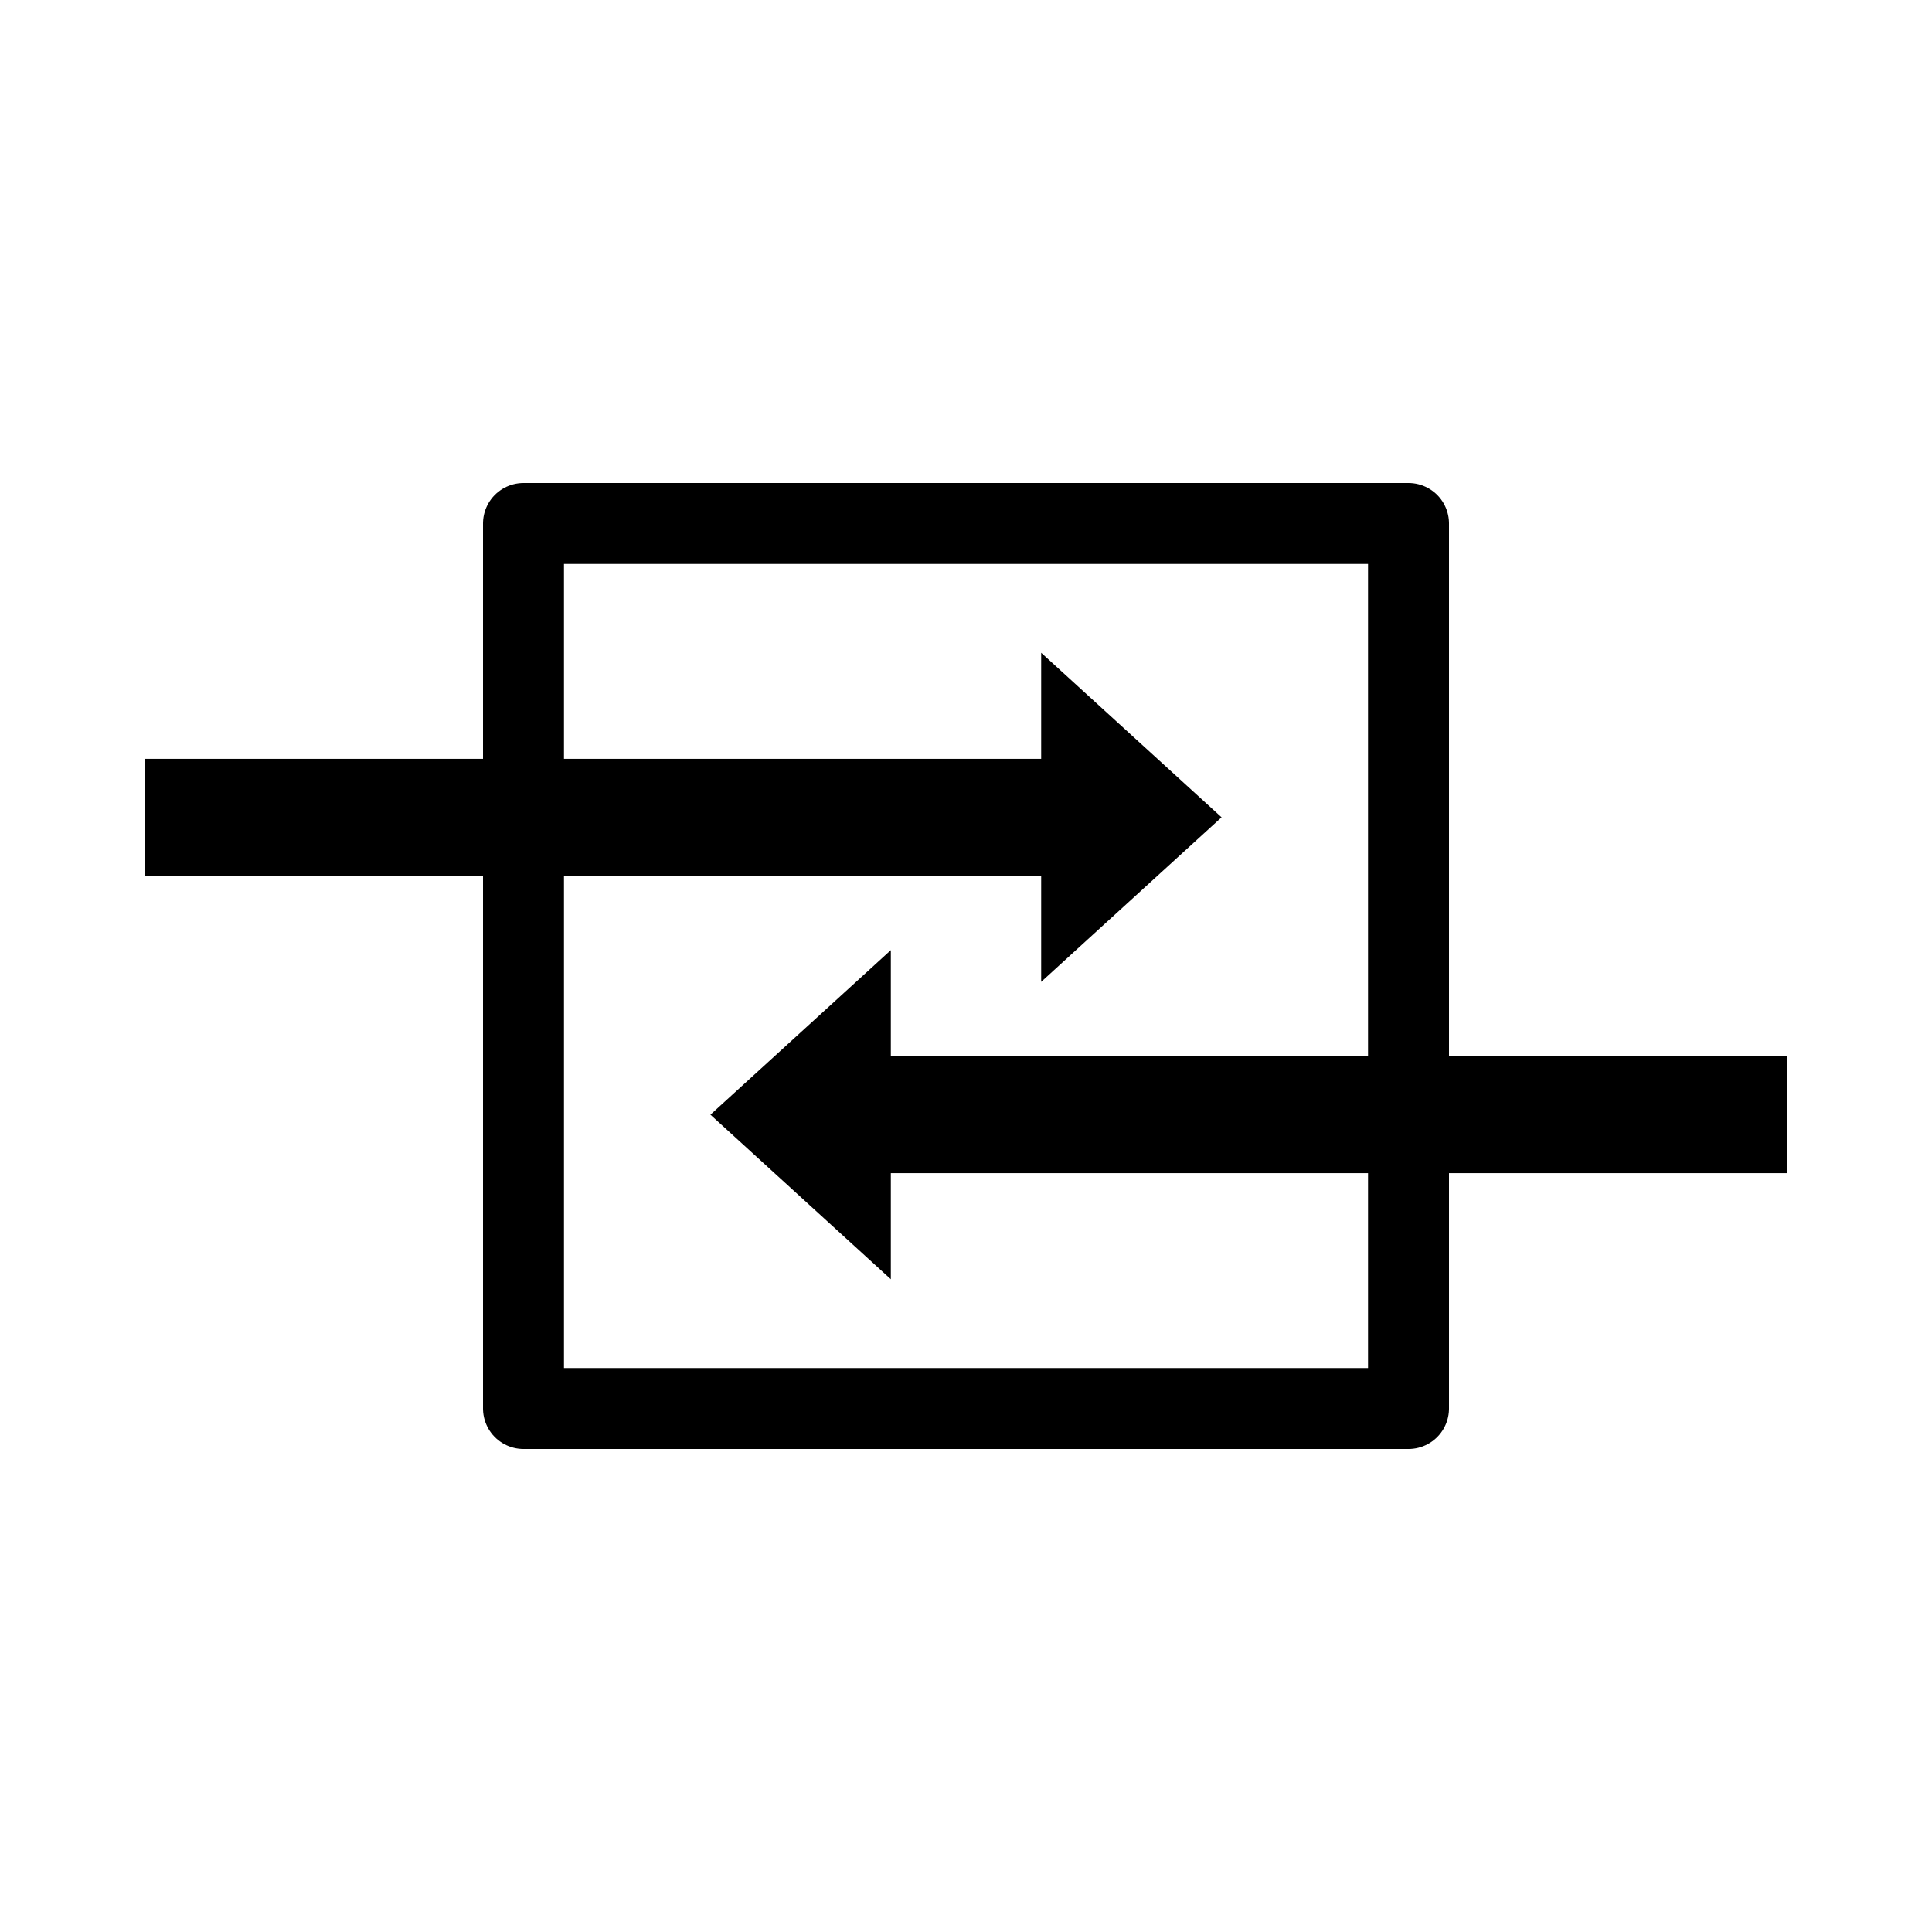
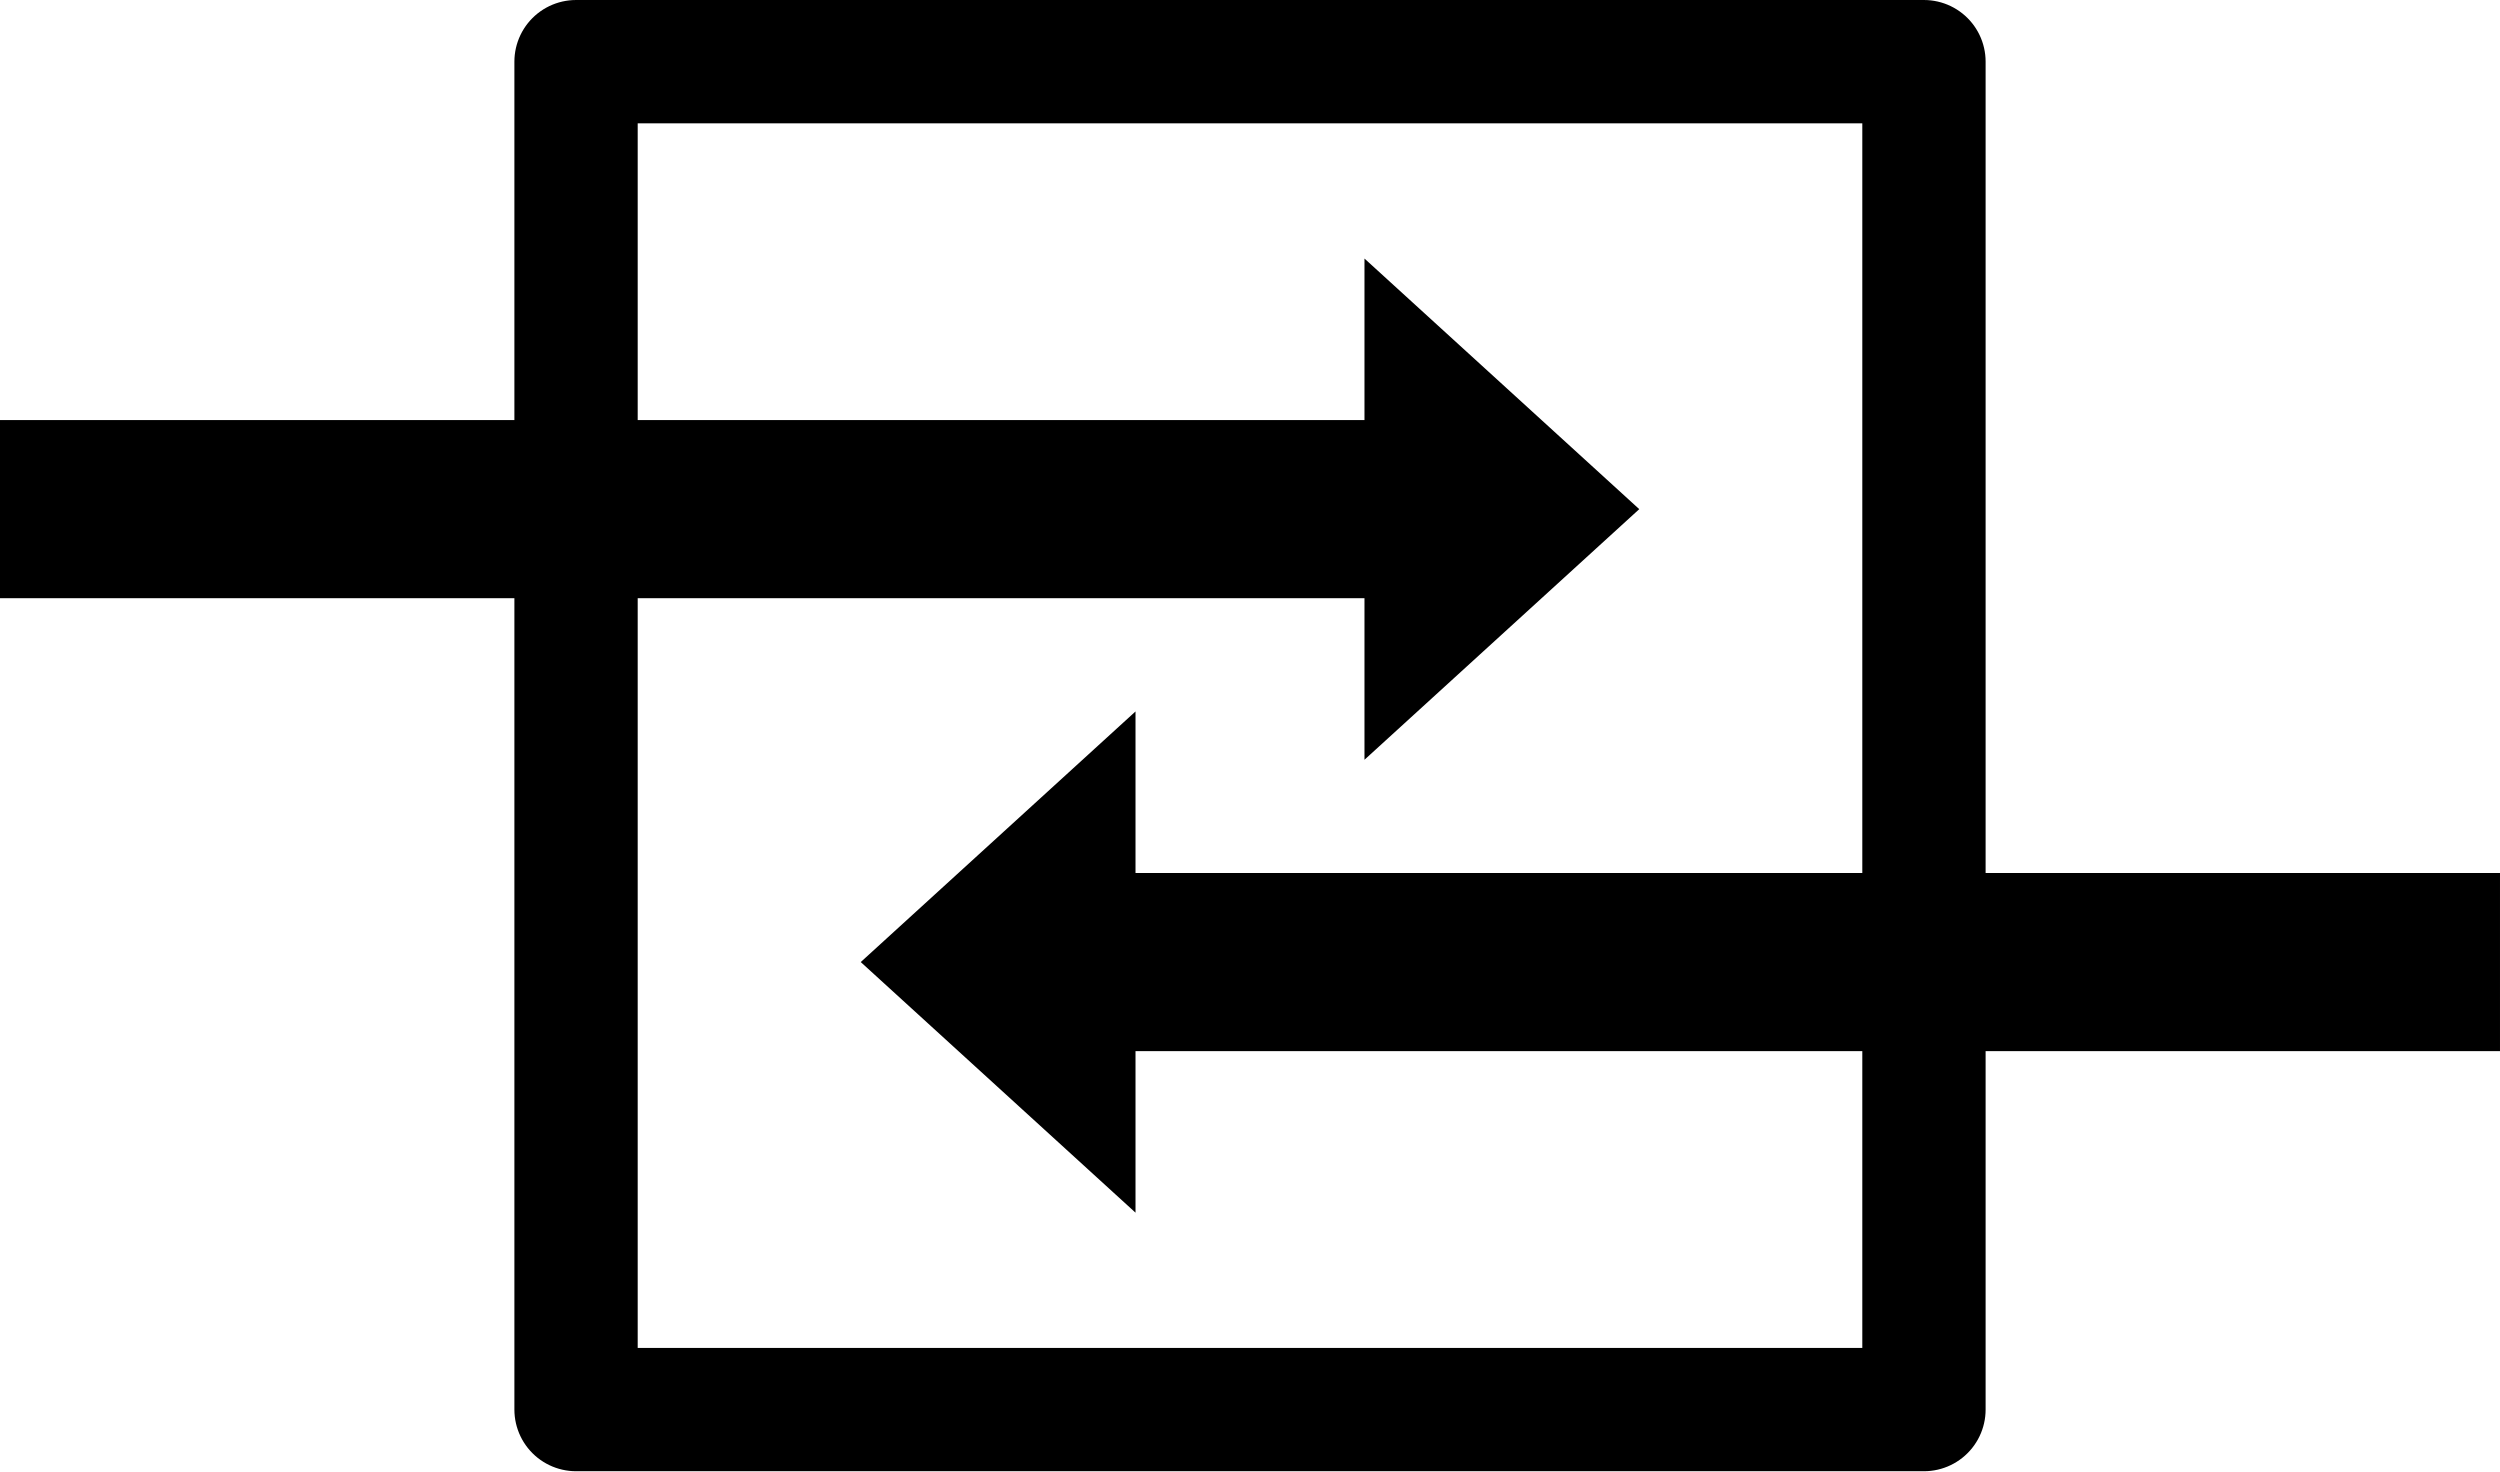
- <svg xmlns="http://www.w3.org/2000/svg" xmlns:xlink="http://www.w3.org/1999/xlink" width="170mm" height="170mm" viewBox="0 0 170 170" version="1.1" id="svg8">
+ <svg xmlns="http://www.w3.org/2000/svg" xmlns:xlink="http://www.w3.org/1999/xlink" width="144.438mm" height="85mm" viewBox="0 0 144.438 85" version="1.1" id="svg8">
  <defs id="defs2">
    <marker orient="auto" refY="0" refX="0" id="Arrow1Lend" style="overflow:visible">
      <path id="path4494" d="M 0,0 5,-5 -12.5,0 5,5 Z" style="fill:#000000;fill-opacity:1;fill-rule:evenodd;stroke:#000000;stroke-width:1pt;stroke-opacity:1" transform="matrix(-0.8,0,0,-0.8,-10,0)" />
    </marker>
  </defs>
-   <g id="layer1" transform="translate(-39.63072,-40.14384)">
+   <g id="layer1" transform="translate(-52.41197,-82.64385)">
    <g id="g4819" transform="matrix(0.7071068,-0.7071068,-0.7071068,-0.7071068,163.4553,293.0596)">
      <g id="g4831" transform="rotate(135,91.28123,146.1875)">
        <path style="fill:#000000;fill-opacity:1;stroke:none;stroke-width:4.011;stroke-linecap:butt;stroke-linejoin:round;stroke-miterlimit:4;stroke-dasharray:none;stroke-opacity:1" d="M 163.5,127.958 H 84.667 V 118.625 l -15.875,14.479 15.875,14.479 V 138.25 h 78.833 z" id="rect4779" />
        <use x="0" y="0" xlink:href="#rect4779" id="use4784" transform="matrix(-1,0,0,1,182.5625,26.16667)" width="100%" height="100%" />
      </g>
    </g>
    <rect y="-163.569" x="86.206" height="77.876" width="77.876" id="rect875" style="fill:none;fill-opacity:1;stroke:#000000;stroke-width:7.124;stroke-linecap:butt;stroke-linejoin:round;stroke-miterlimit:4;stroke-dasharray:none;stroke-opacity:1" transform="rotate(90)" />
  </g>
</svg>
